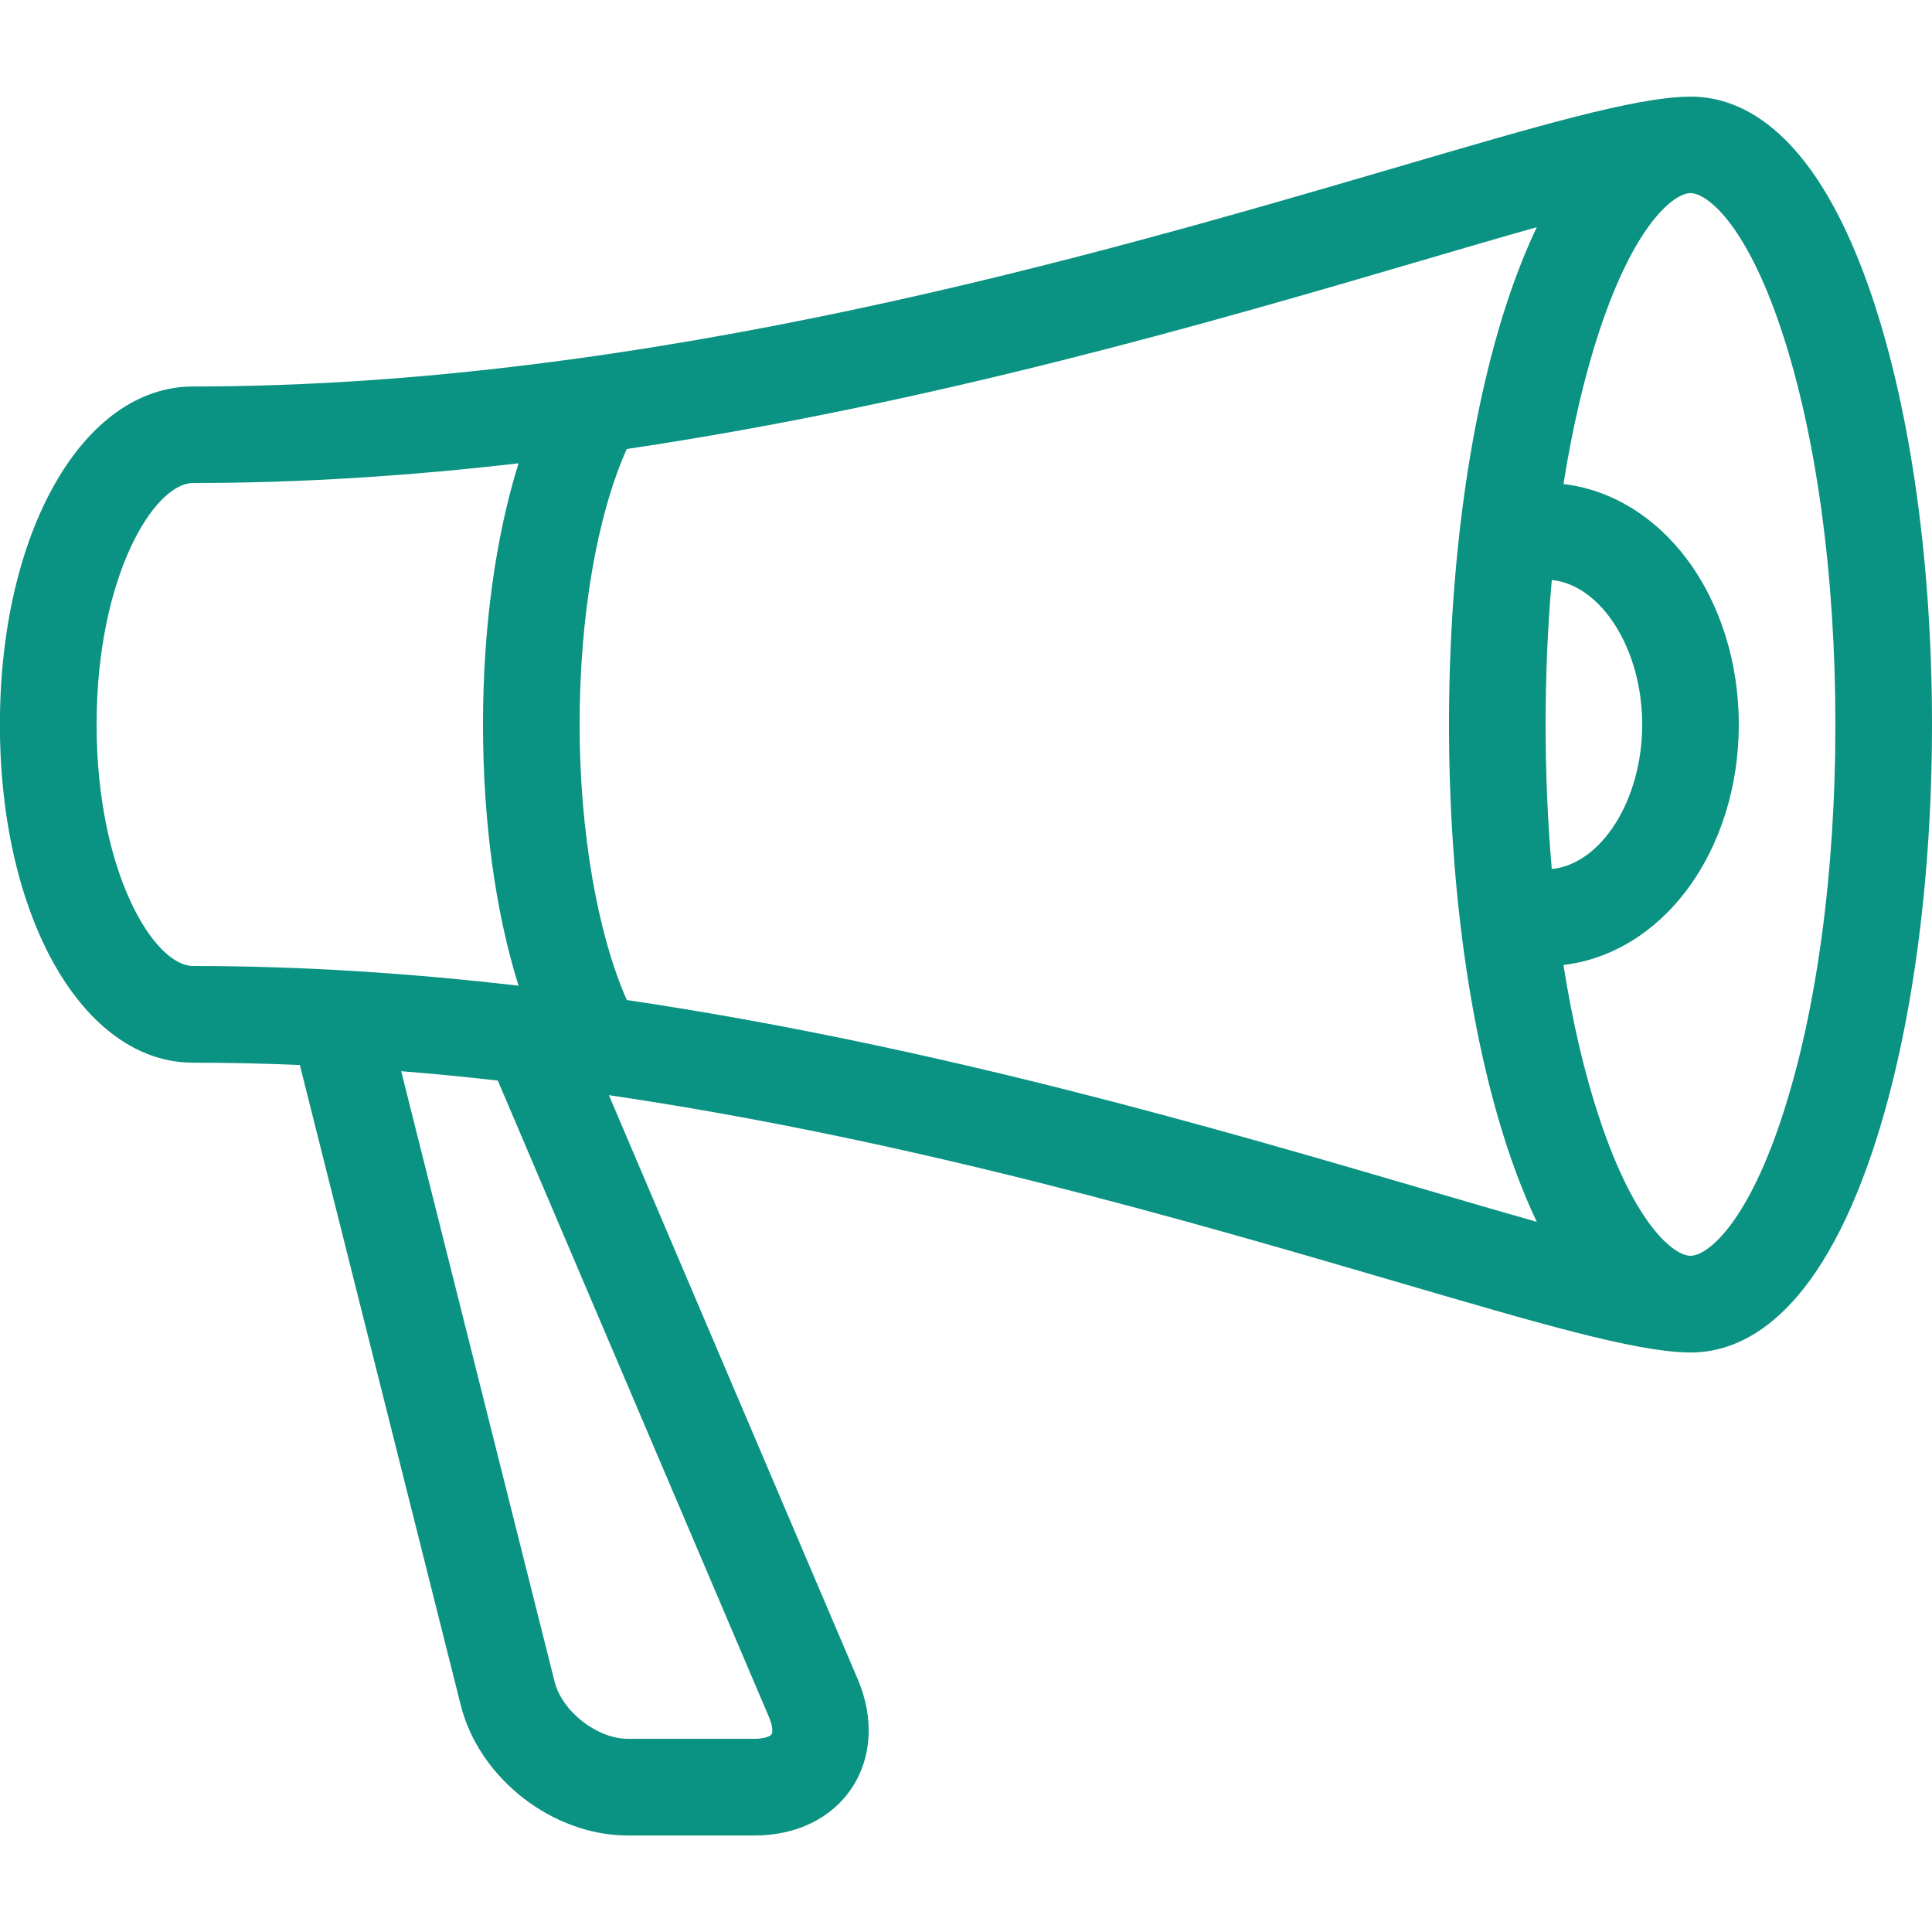
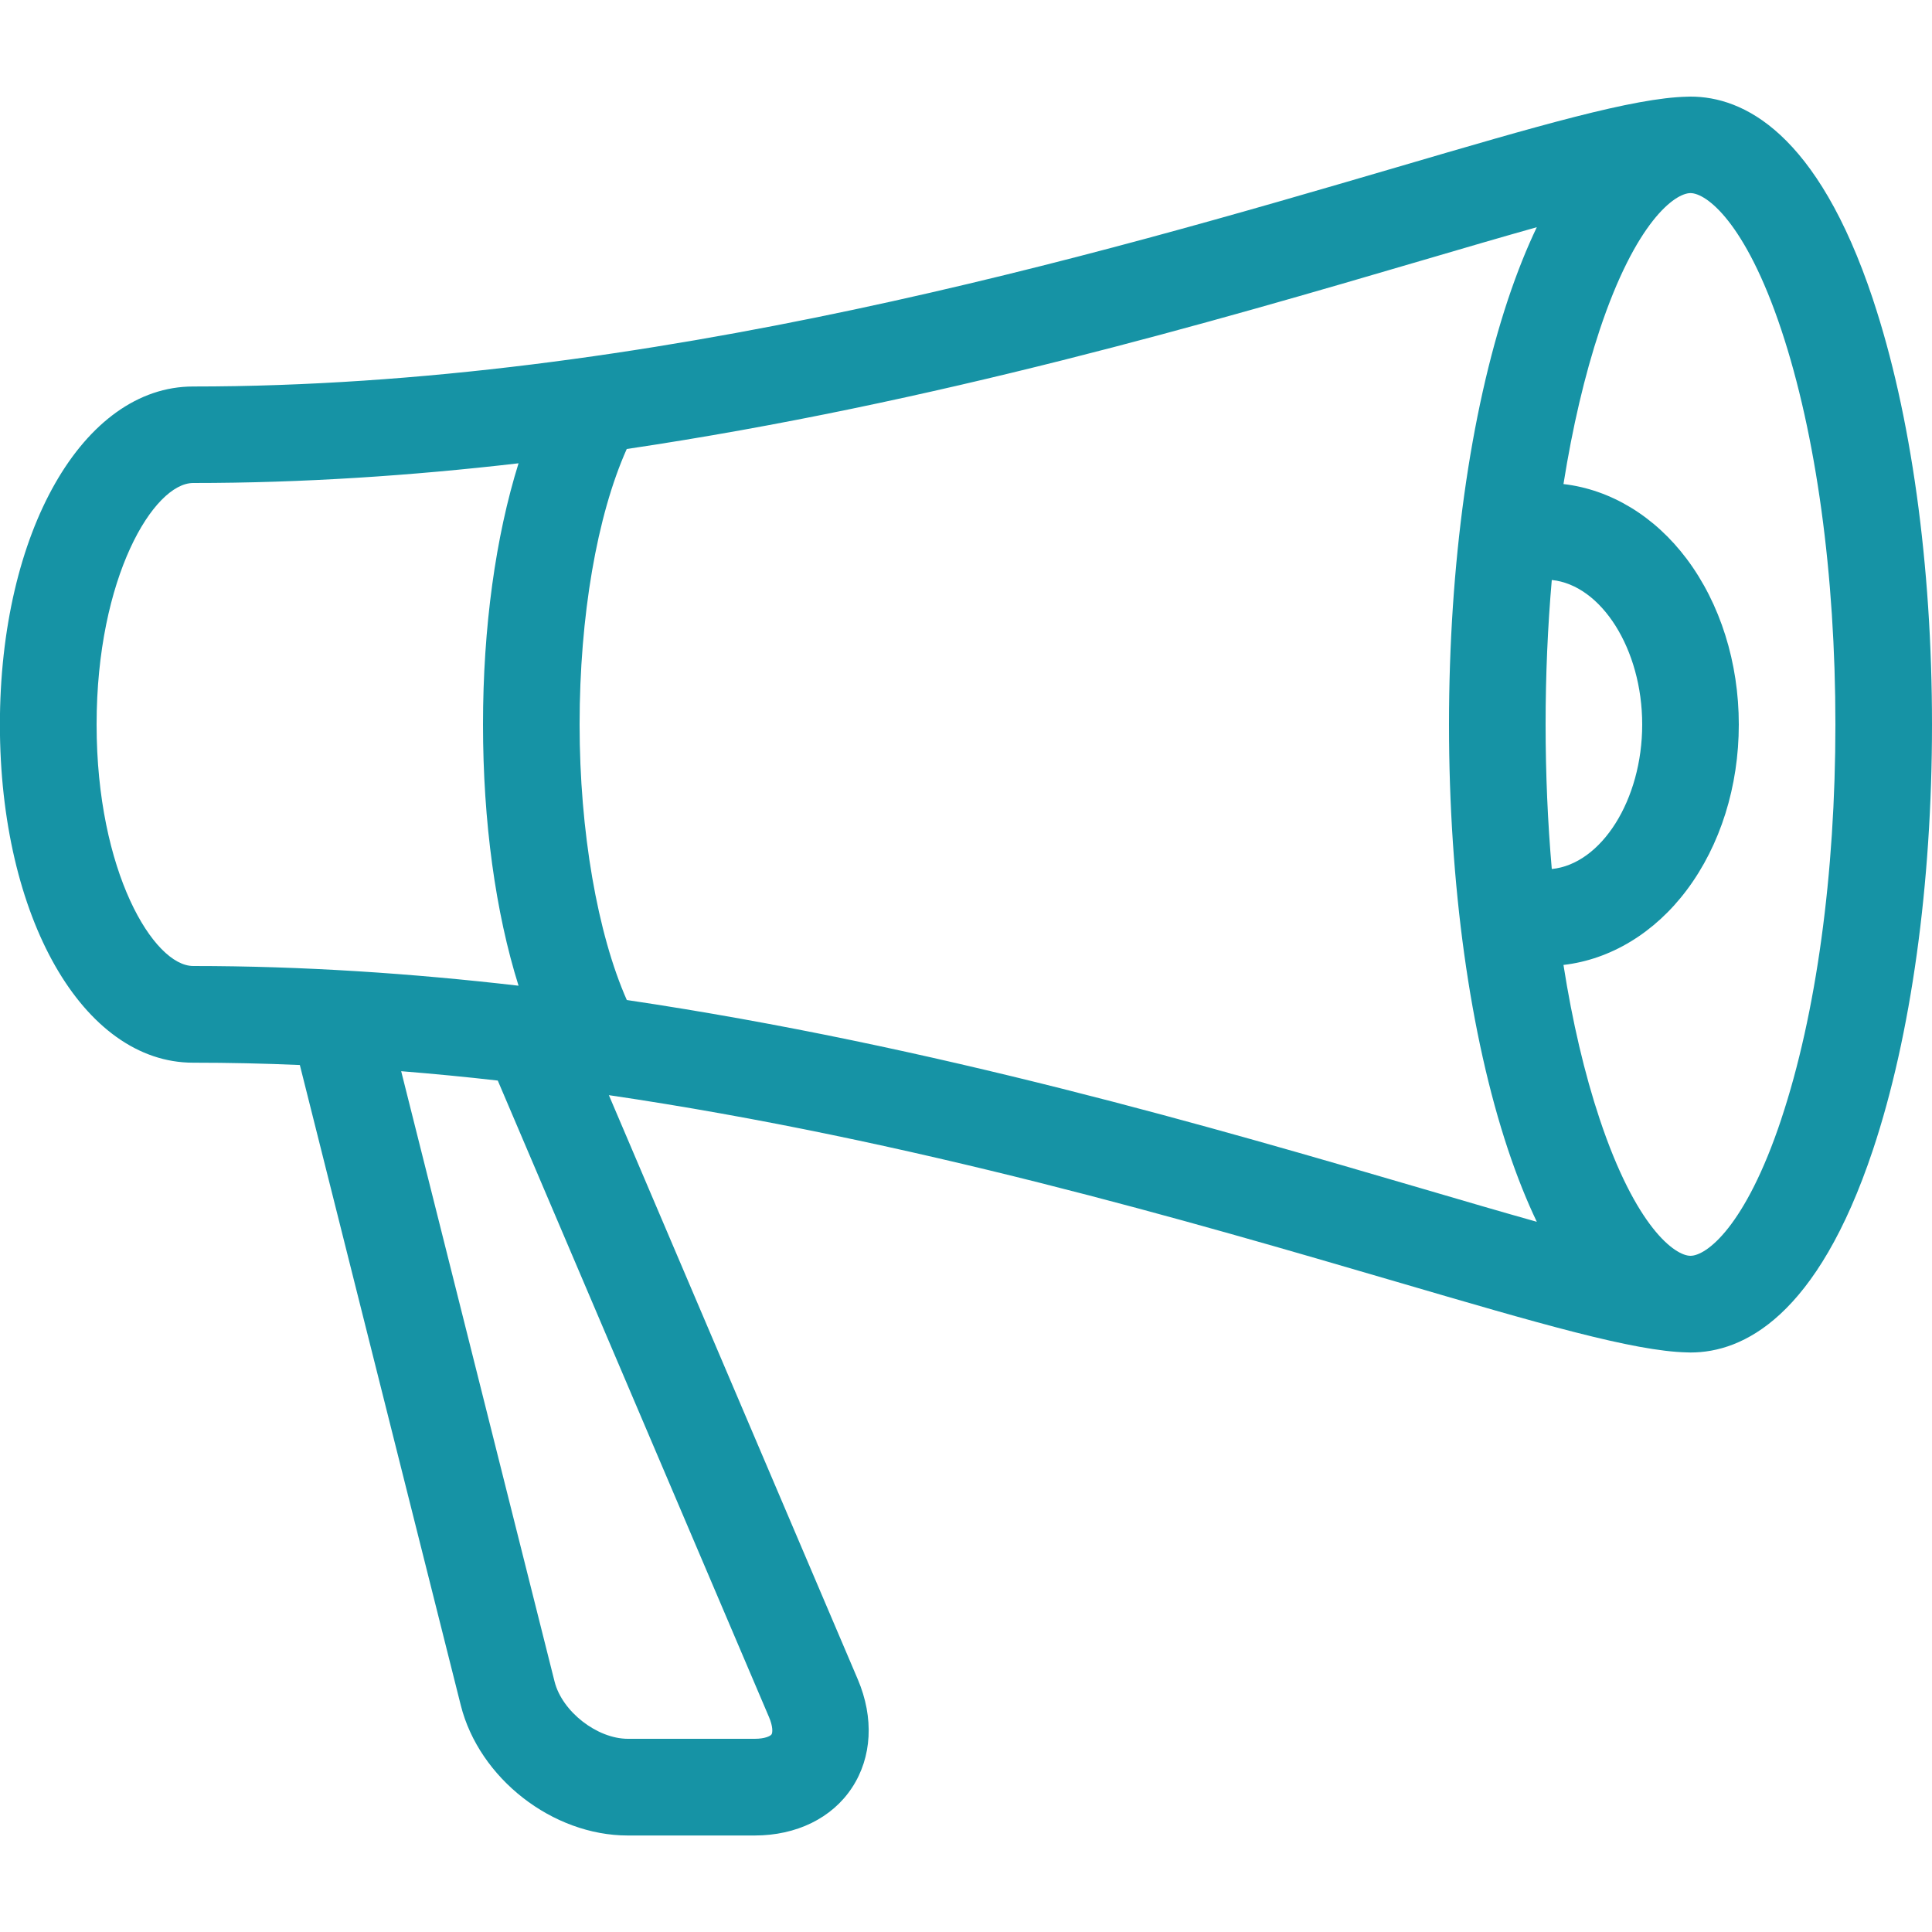
<svg xmlns="http://www.w3.org/2000/svg" version="1.1" width="20" height="20" viewBox="0 0 20 20">
-   <path fill="#0a9282" d="M19.389 3.099c-0.578-1.735-1.346-2.099-1.889-2.099-0.011 0-0.023 0-0.035 0.001-0.553 0.012-1.536 0.299-3.008 0.731-3.084 0.903-7.744 2.269-12.458 2.269-1.14 0-2 1.505-2 3.5s0.86 3.5 2 3.5c0.369 0 0.738 0.008 1.105 0.024l1.666 6.628c0.19 0.756 0.949 1.348 1.729 1.348h1.313c0.433 0 0.801-0.18 1.008-0.495s0.229-0.723 0.060-1.121l-2.577-6.048c3.136 0.462 6.022 1.308 8.154 1.932 1.472 0.431 2.455 0.719 3.008 0.731 0.012 0 0.023 0.001 0.035 0.001 0.542 0 1.31-0.364 1.889-2.099 0.394-1.183 0.611-2.746 0.611-4.401s-0.217-3.218-0.611-4.401zM16 7.5c0-0.513 0.022-1.015 0.064-1.496 0.513 0.052 0.936 0.716 0.936 1.496s-0.422 1.445-0.936 1.496c-0.042-0.481-0.064-0.983-0.064-1.496zM1 7.5c0-1.526 0.592-2.5 1-2.5 1.135 0 2.264-0.076 3.368-0.204-0.237 0.758-0.368 1.697-0.368 2.704s0.13 1.946 0.368 2.704c-1.104-0.128-2.233-0.204-3.368-0.204-0.408 0-1-0.974-1-2.5zM7.961 17.776c0.041 0.096 0.038 0.16 0.026 0.178s-0.069 0.046-0.174 0.046h-1.313c-0.319 0-0.681-0.282-0.759-0.592l-1.588-6.319c0.335 0.027 0.669 0.059 1 0.097l2.808 6.59zM6.489 10.353c-0.304-0.687-0.489-1.748-0.489-2.853 0-1.122 0.18-2.163 0.488-2.852 3.185-0.473 6.096-1.325 8.25-1.957 0.415-0.122 0.811-0.238 1.171-0.339-0.103 0.215-0.203 0.463-0.298 0.747-0.394 1.183-0.611 2.746-0.611 4.401s0.217 3.218 0.611 4.401c0.095 0.284 0.195 0.532 0.298 0.747-0.36-0.101-0.756-0.217-1.171-0.339-2.155-0.631-5.065-1.484-8.25-1.957zM18.44 11.585c-0.373 1.12-0.778 1.415-0.94 1.415s-0.567-0.296-0.94-1.415c-0.157-0.47-0.283-1.009-0.375-1.596 0.486-0.056 0.943-0.331 1.276-0.775 0.348-0.464 0.539-1.073 0.539-1.714s-0.192-1.251-0.539-1.714c-0.333-0.444-0.79-0.719-1.276-0.775 0.093-0.586 0.219-1.126 0.375-1.596 0.373-1.12 0.778-1.416 0.94-1.416s0.567 0.296 0.94 1.415c0.361 1.084 0.56 2.534 0.56 4.085s-0.199 3.001-0.56 4.085z" />
+   <path fill="#1693A5" d="M19.389 3.099c-0.578-1.735-1.346-2.099-1.889-2.099-0.011 0-0.023 0-0.035 0.001-0.553 0.012-1.536 0.299-3.008 0.731-3.084 0.903-7.744 2.269-12.458 2.269-1.14 0-2 1.505-2 3.5s0.86 3.5 2 3.5c0.369 0 0.738 0.008 1.105 0.024l1.666 6.628c0.19 0.756 0.949 1.348 1.729 1.348h1.313c0.433 0 0.801-0.18 1.008-0.495s0.229-0.723 0.060-1.121l-2.577-6.048c3.136 0.462 6.022 1.308 8.154 1.932 1.472 0.431 2.455 0.719 3.008 0.731 0.012 0 0.023 0.001 0.035 0.001 0.542 0 1.31-0.364 1.889-2.099 0.394-1.183 0.611-2.746 0.611-4.401s-0.217-3.218-0.611-4.401zM16 7.5c0-0.513 0.022-1.015 0.064-1.496 0.513 0.052 0.936 0.716 0.936 1.496s-0.422 1.445-0.936 1.496c-0.042-0.481-0.064-0.983-0.064-1.496zM1 7.5c0-1.526 0.592-2.5 1-2.5 1.135 0 2.264-0.076 3.368-0.204-0.237 0.758-0.368 1.697-0.368 2.704s0.13 1.946 0.368 2.704c-1.104-0.128-2.233-0.204-3.368-0.204-0.408 0-1-0.974-1-2.5zM7.961 17.776c0.041 0.096 0.038 0.16 0.026 0.178s-0.069 0.046-0.174 0.046h-1.313c-0.319 0-0.681-0.282-0.759-0.592l-1.588-6.319c0.335 0.027 0.669 0.059 1 0.097l2.808 6.59zM6.489 10.353c-0.304-0.687-0.489-1.748-0.489-2.853 0-1.122 0.18-2.163 0.488-2.852 3.185-0.473 6.096-1.325 8.25-1.957 0.415-0.122 0.811-0.238 1.171-0.339-0.103 0.215-0.203 0.463-0.298 0.747-0.394 1.183-0.611 2.746-0.611 4.401s0.217 3.218 0.611 4.401c0.095 0.284 0.195 0.532 0.298 0.747-0.36-0.101-0.756-0.217-1.171-0.339-2.155-0.631-5.065-1.484-8.25-1.957zM18.44 11.585c-0.373 1.12-0.778 1.415-0.94 1.415s-0.567-0.296-0.94-1.415c-0.157-0.47-0.283-1.009-0.375-1.596 0.486-0.056 0.943-0.331 1.276-0.775 0.348-0.464 0.539-1.073 0.539-1.714s-0.192-1.251-0.539-1.714c-0.333-0.444-0.79-0.719-1.276-0.775 0.093-0.586 0.219-1.126 0.375-1.596 0.373-1.12 0.778-1.416 0.94-1.416s0.567 0.296 0.94 1.415c0.361 1.084 0.56 2.534 0.56 4.085s-0.199 3.001-0.56 4.085z" />
</svg>
